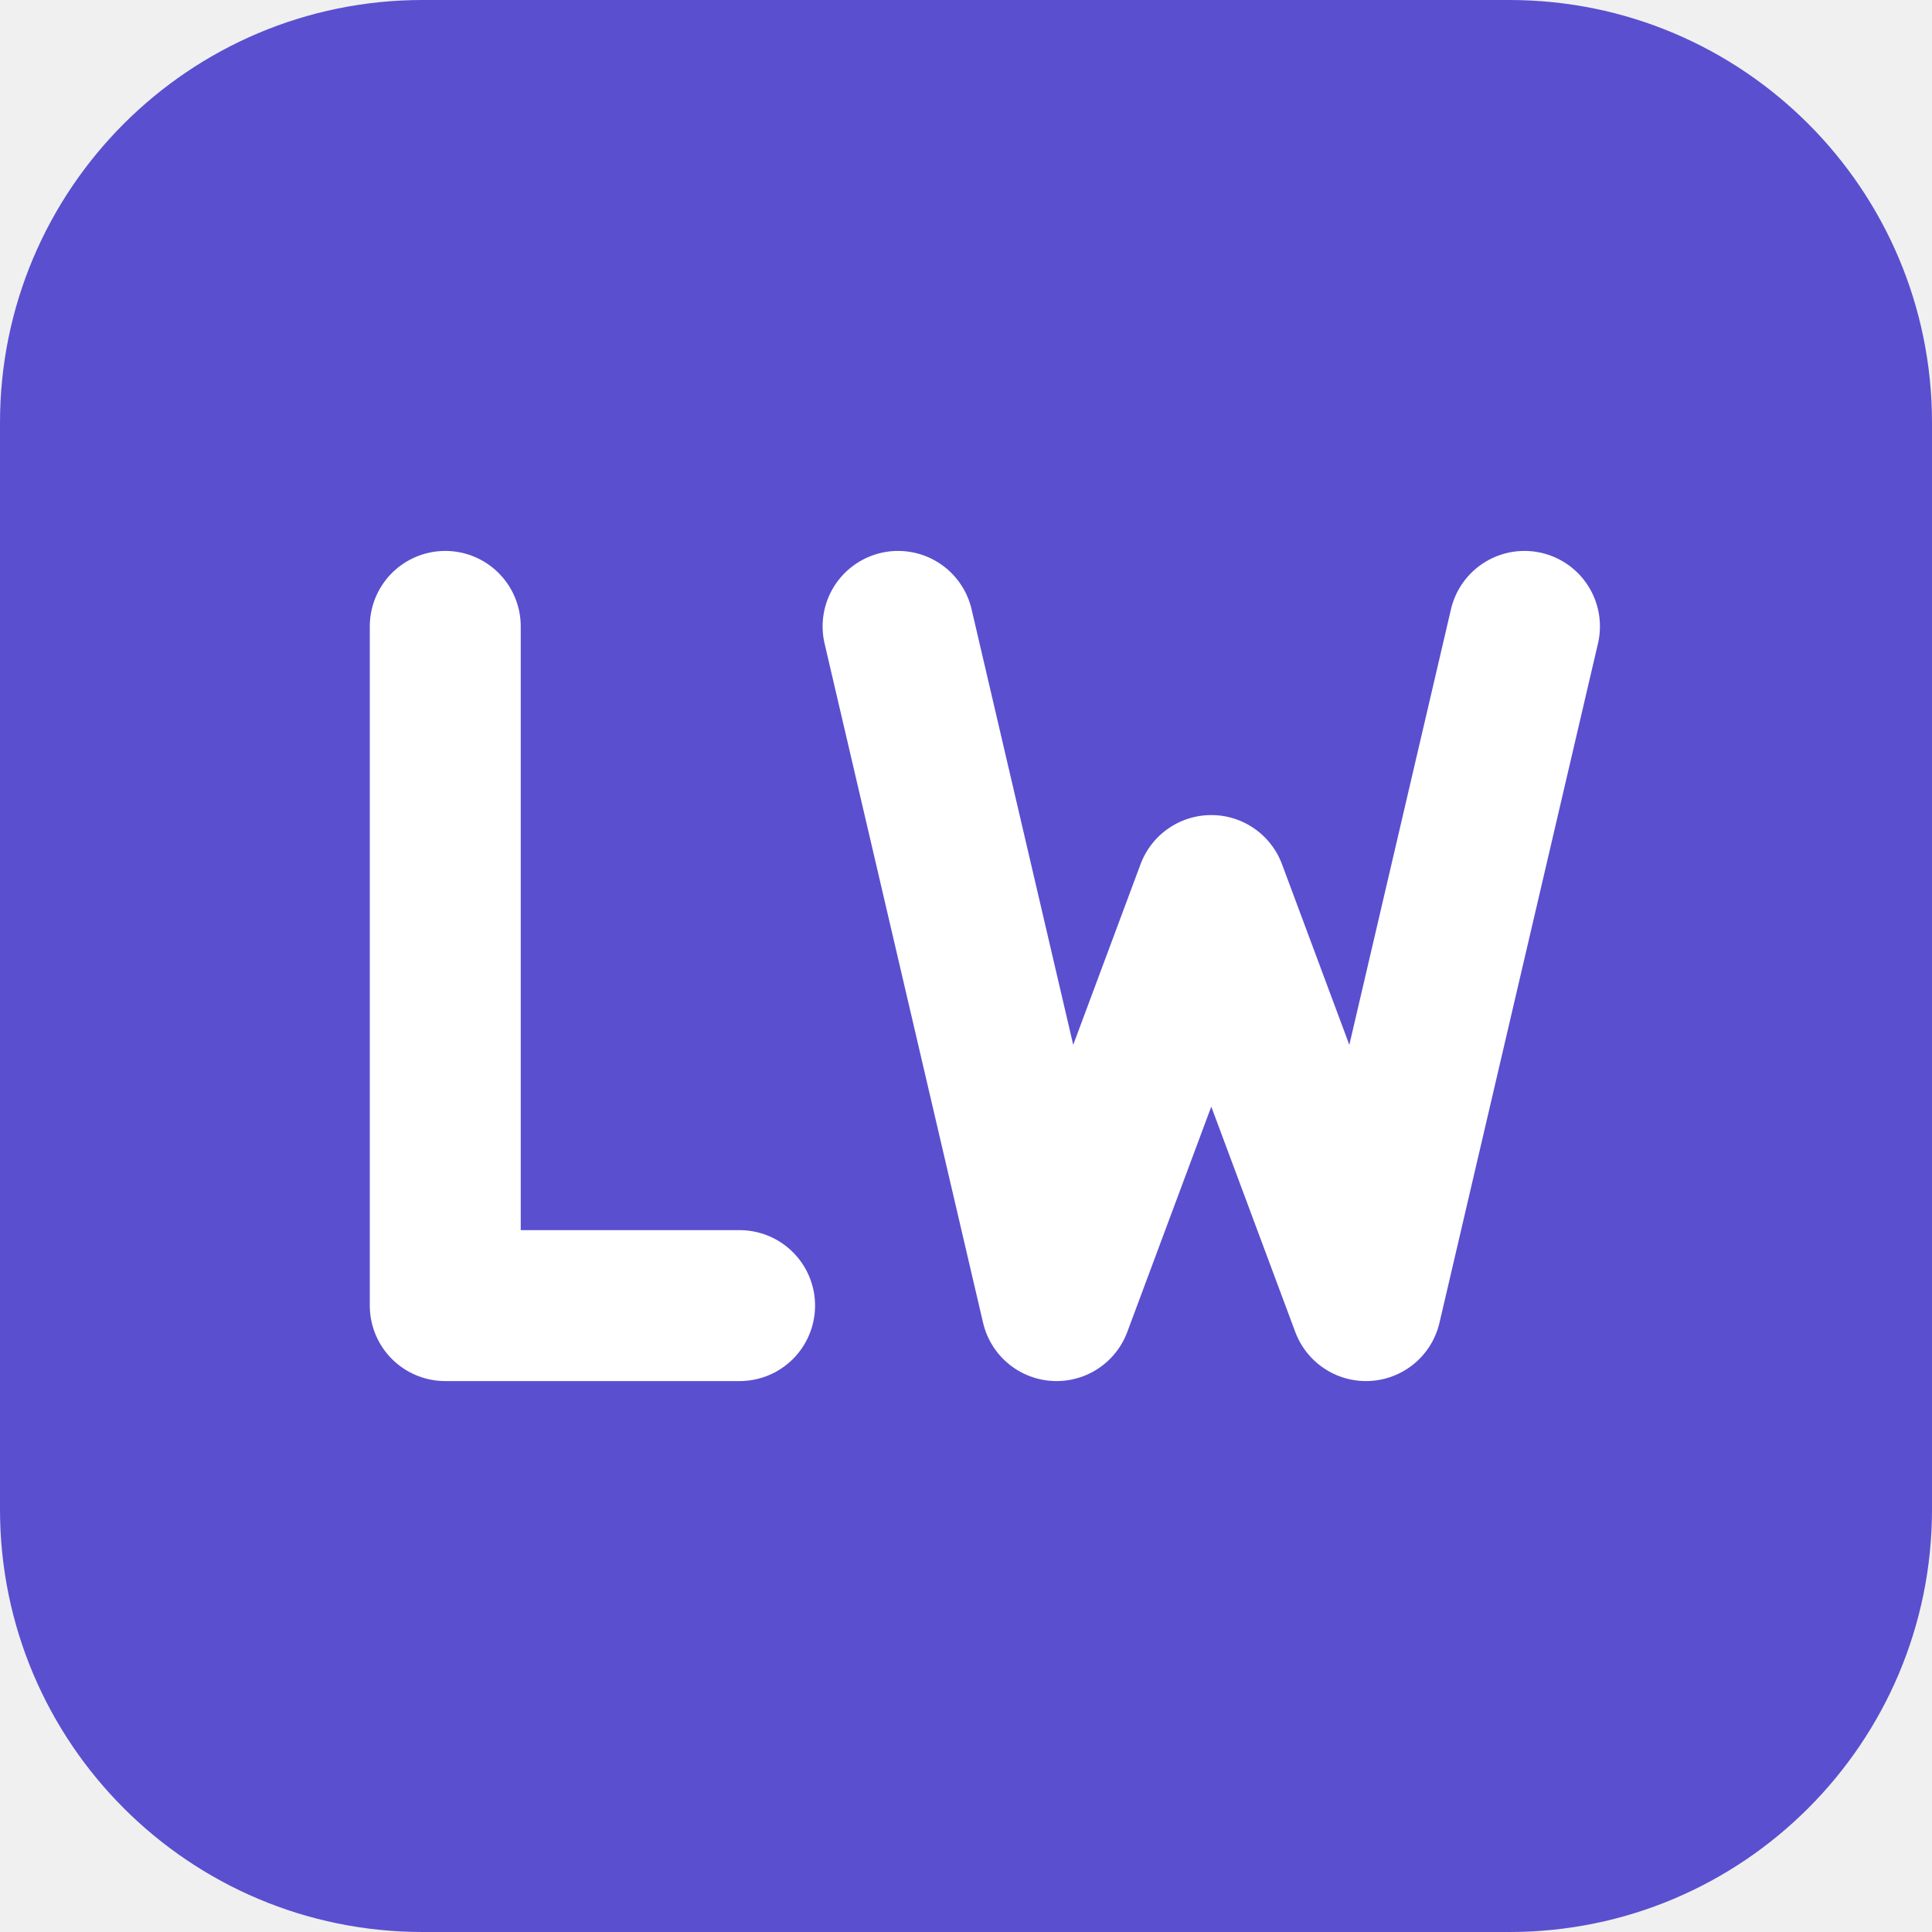
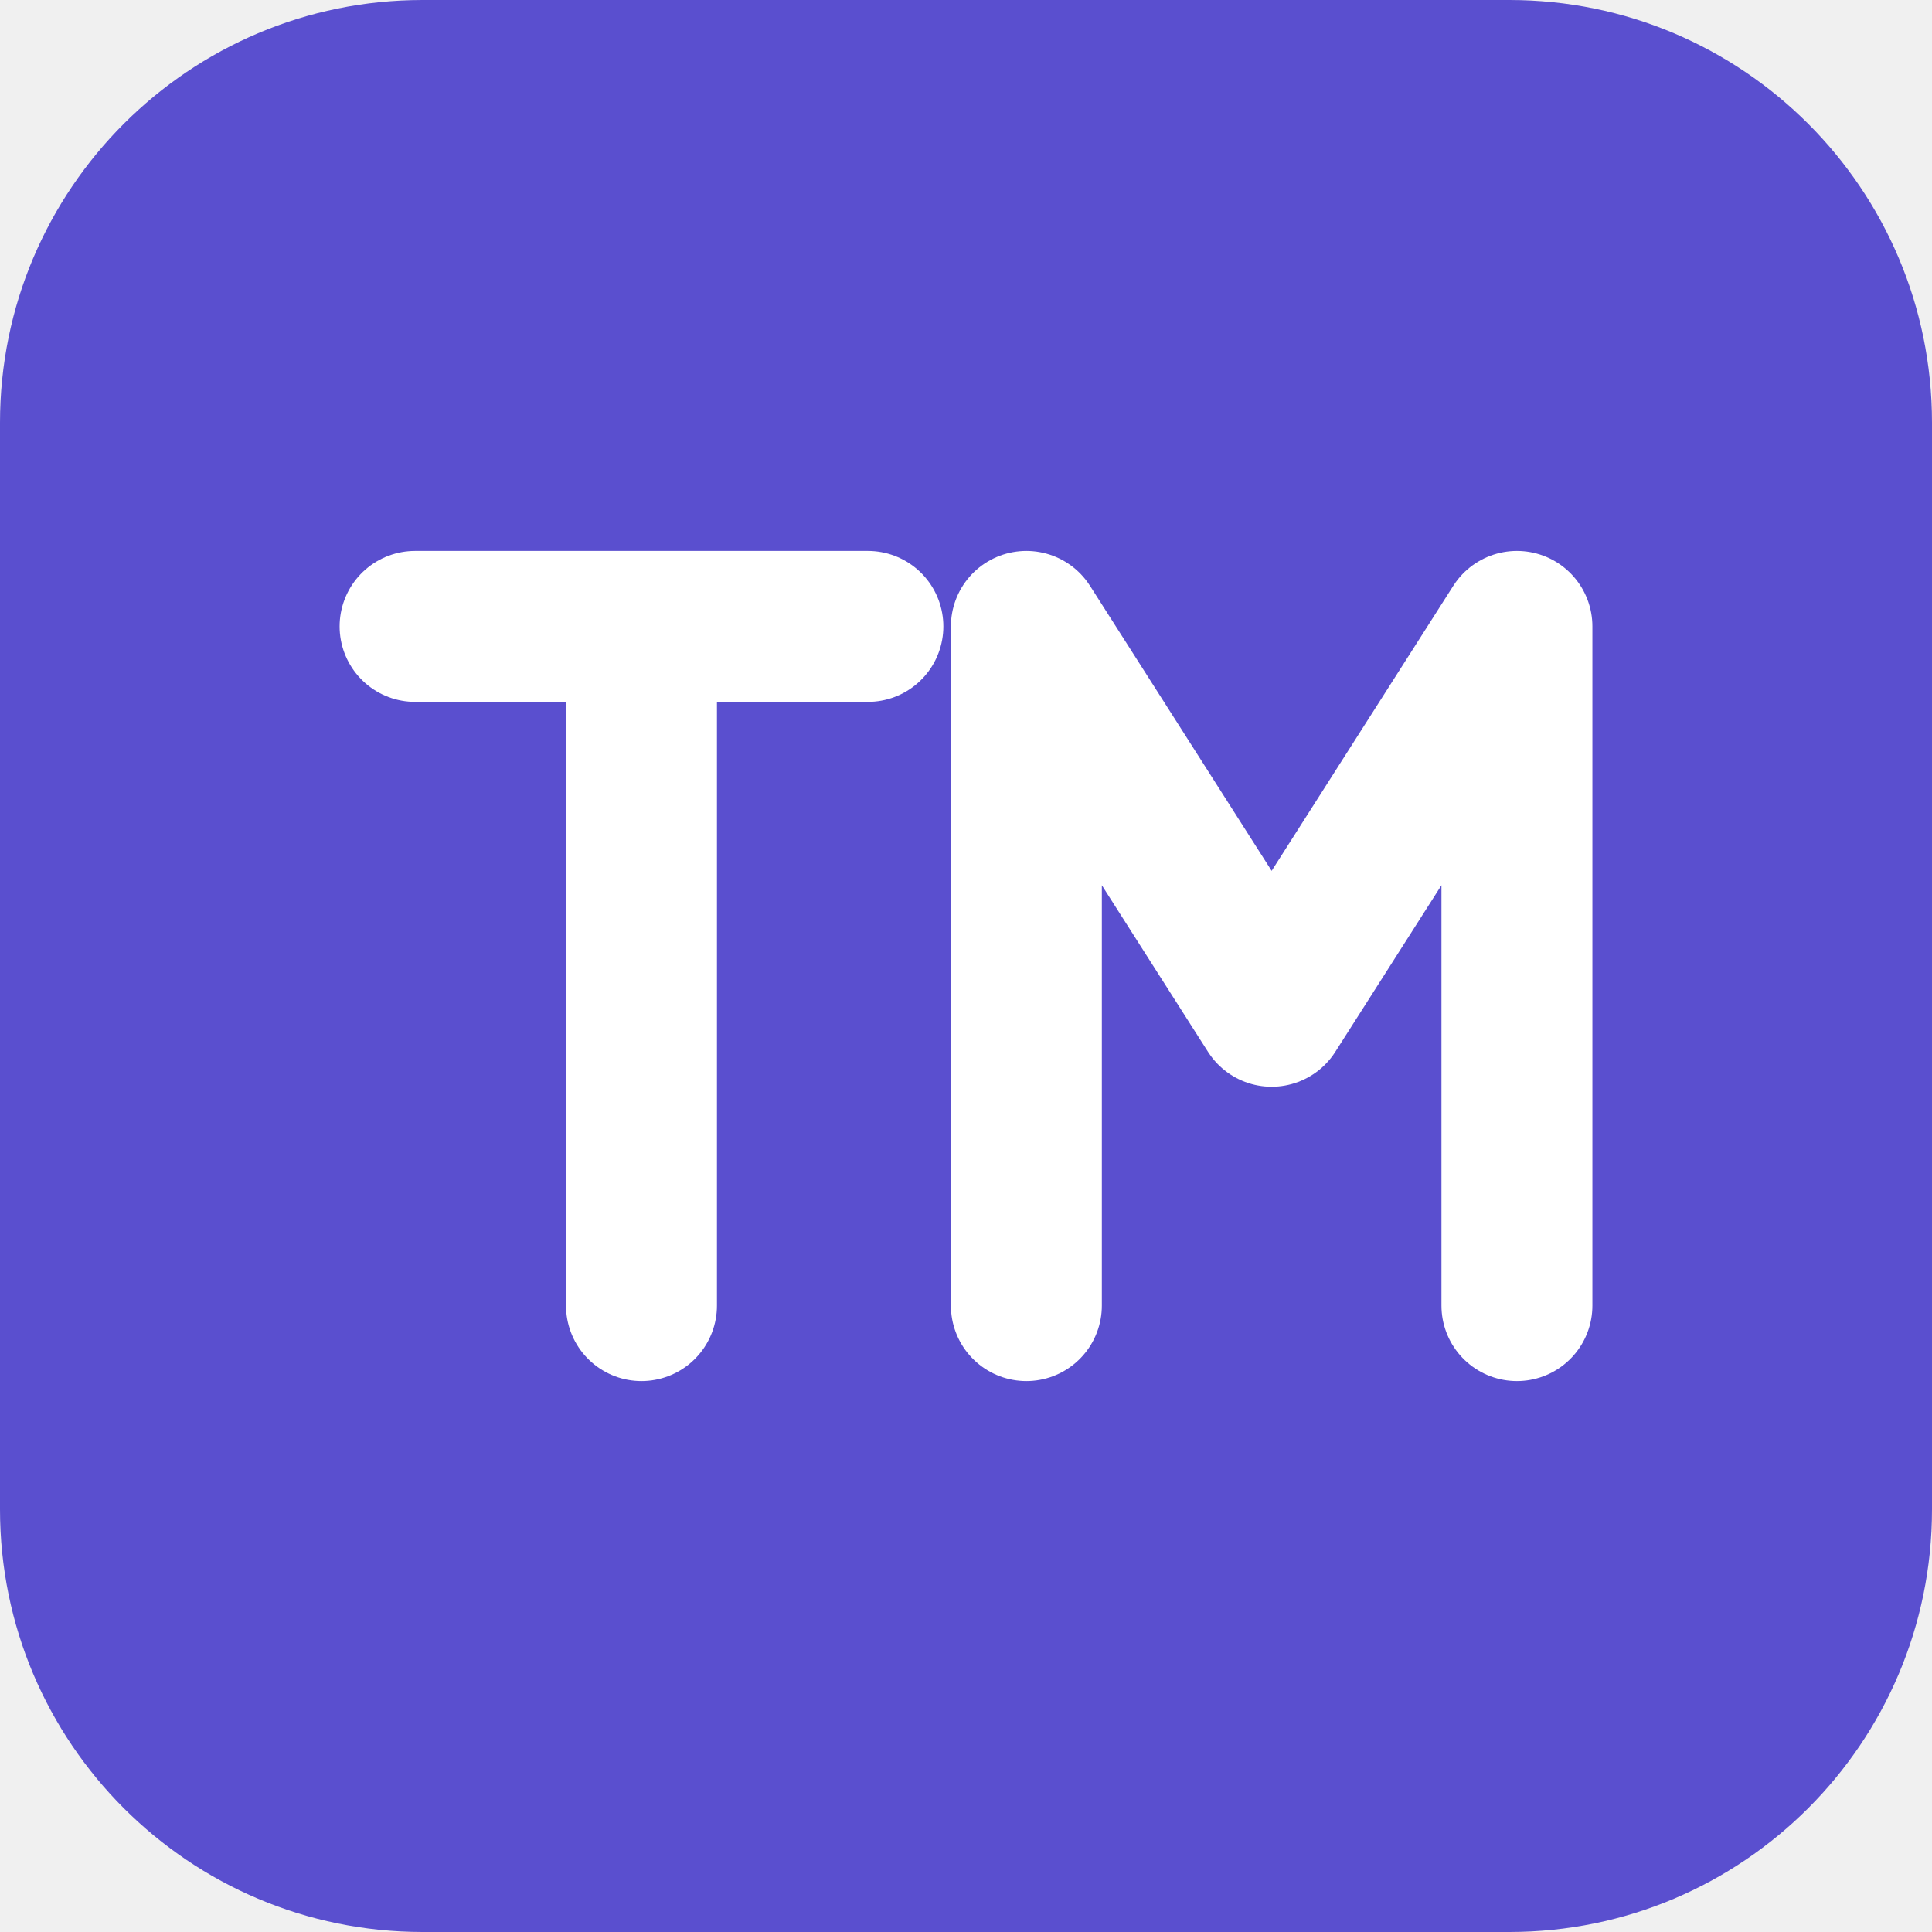
<svg xmlns="http://www.w3.org/2000/svg" width="512" height="512" viewBox="0 0 512 512">
  <rect width="512" height="512" rx="112" fill="#5A4FCF" />
  <g fill="none" stroke="#FFFFFF" stroke-width="40" stroke-linecap="round" stroke-linejoin="round">
-     <path d="M118 166V346H196" />
-     <path d="M238 166L280 346L321 236L362 346L404 166" />
+     <path d="M110 166H230M170 166V346" />
+     <path d="M272 346V166L337 268L402 166V346" />
  </g>
</svg>
